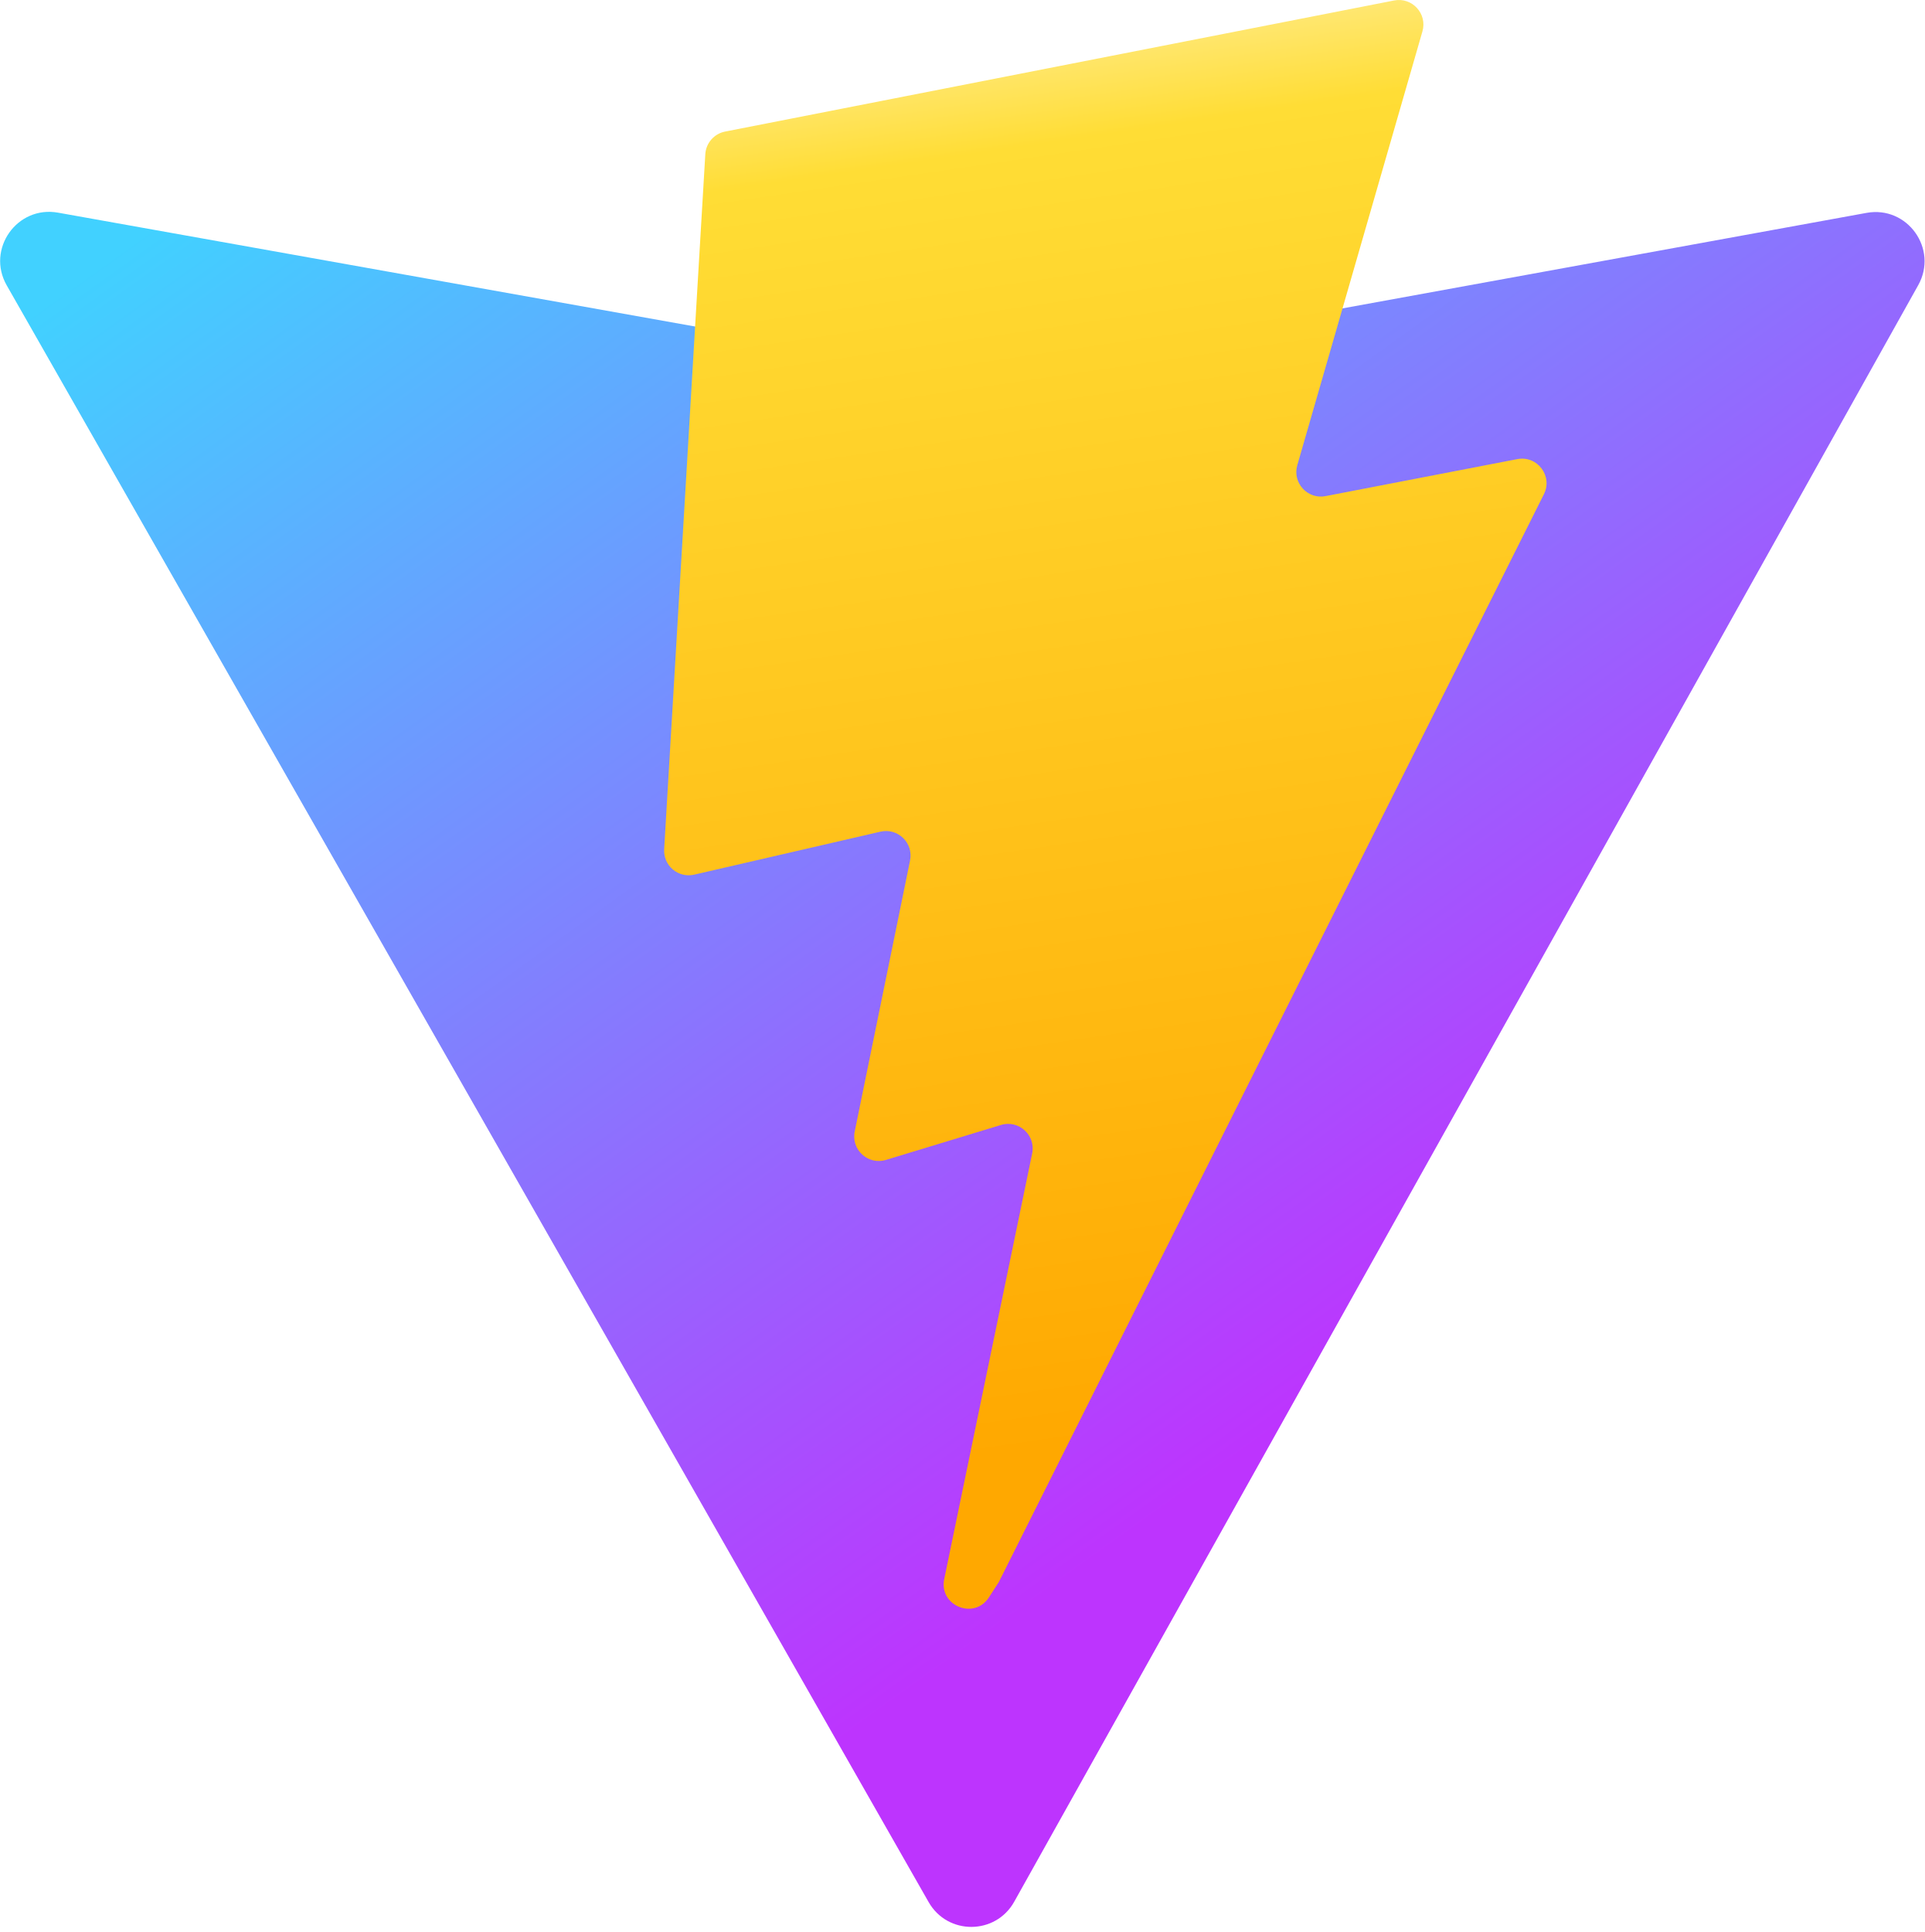
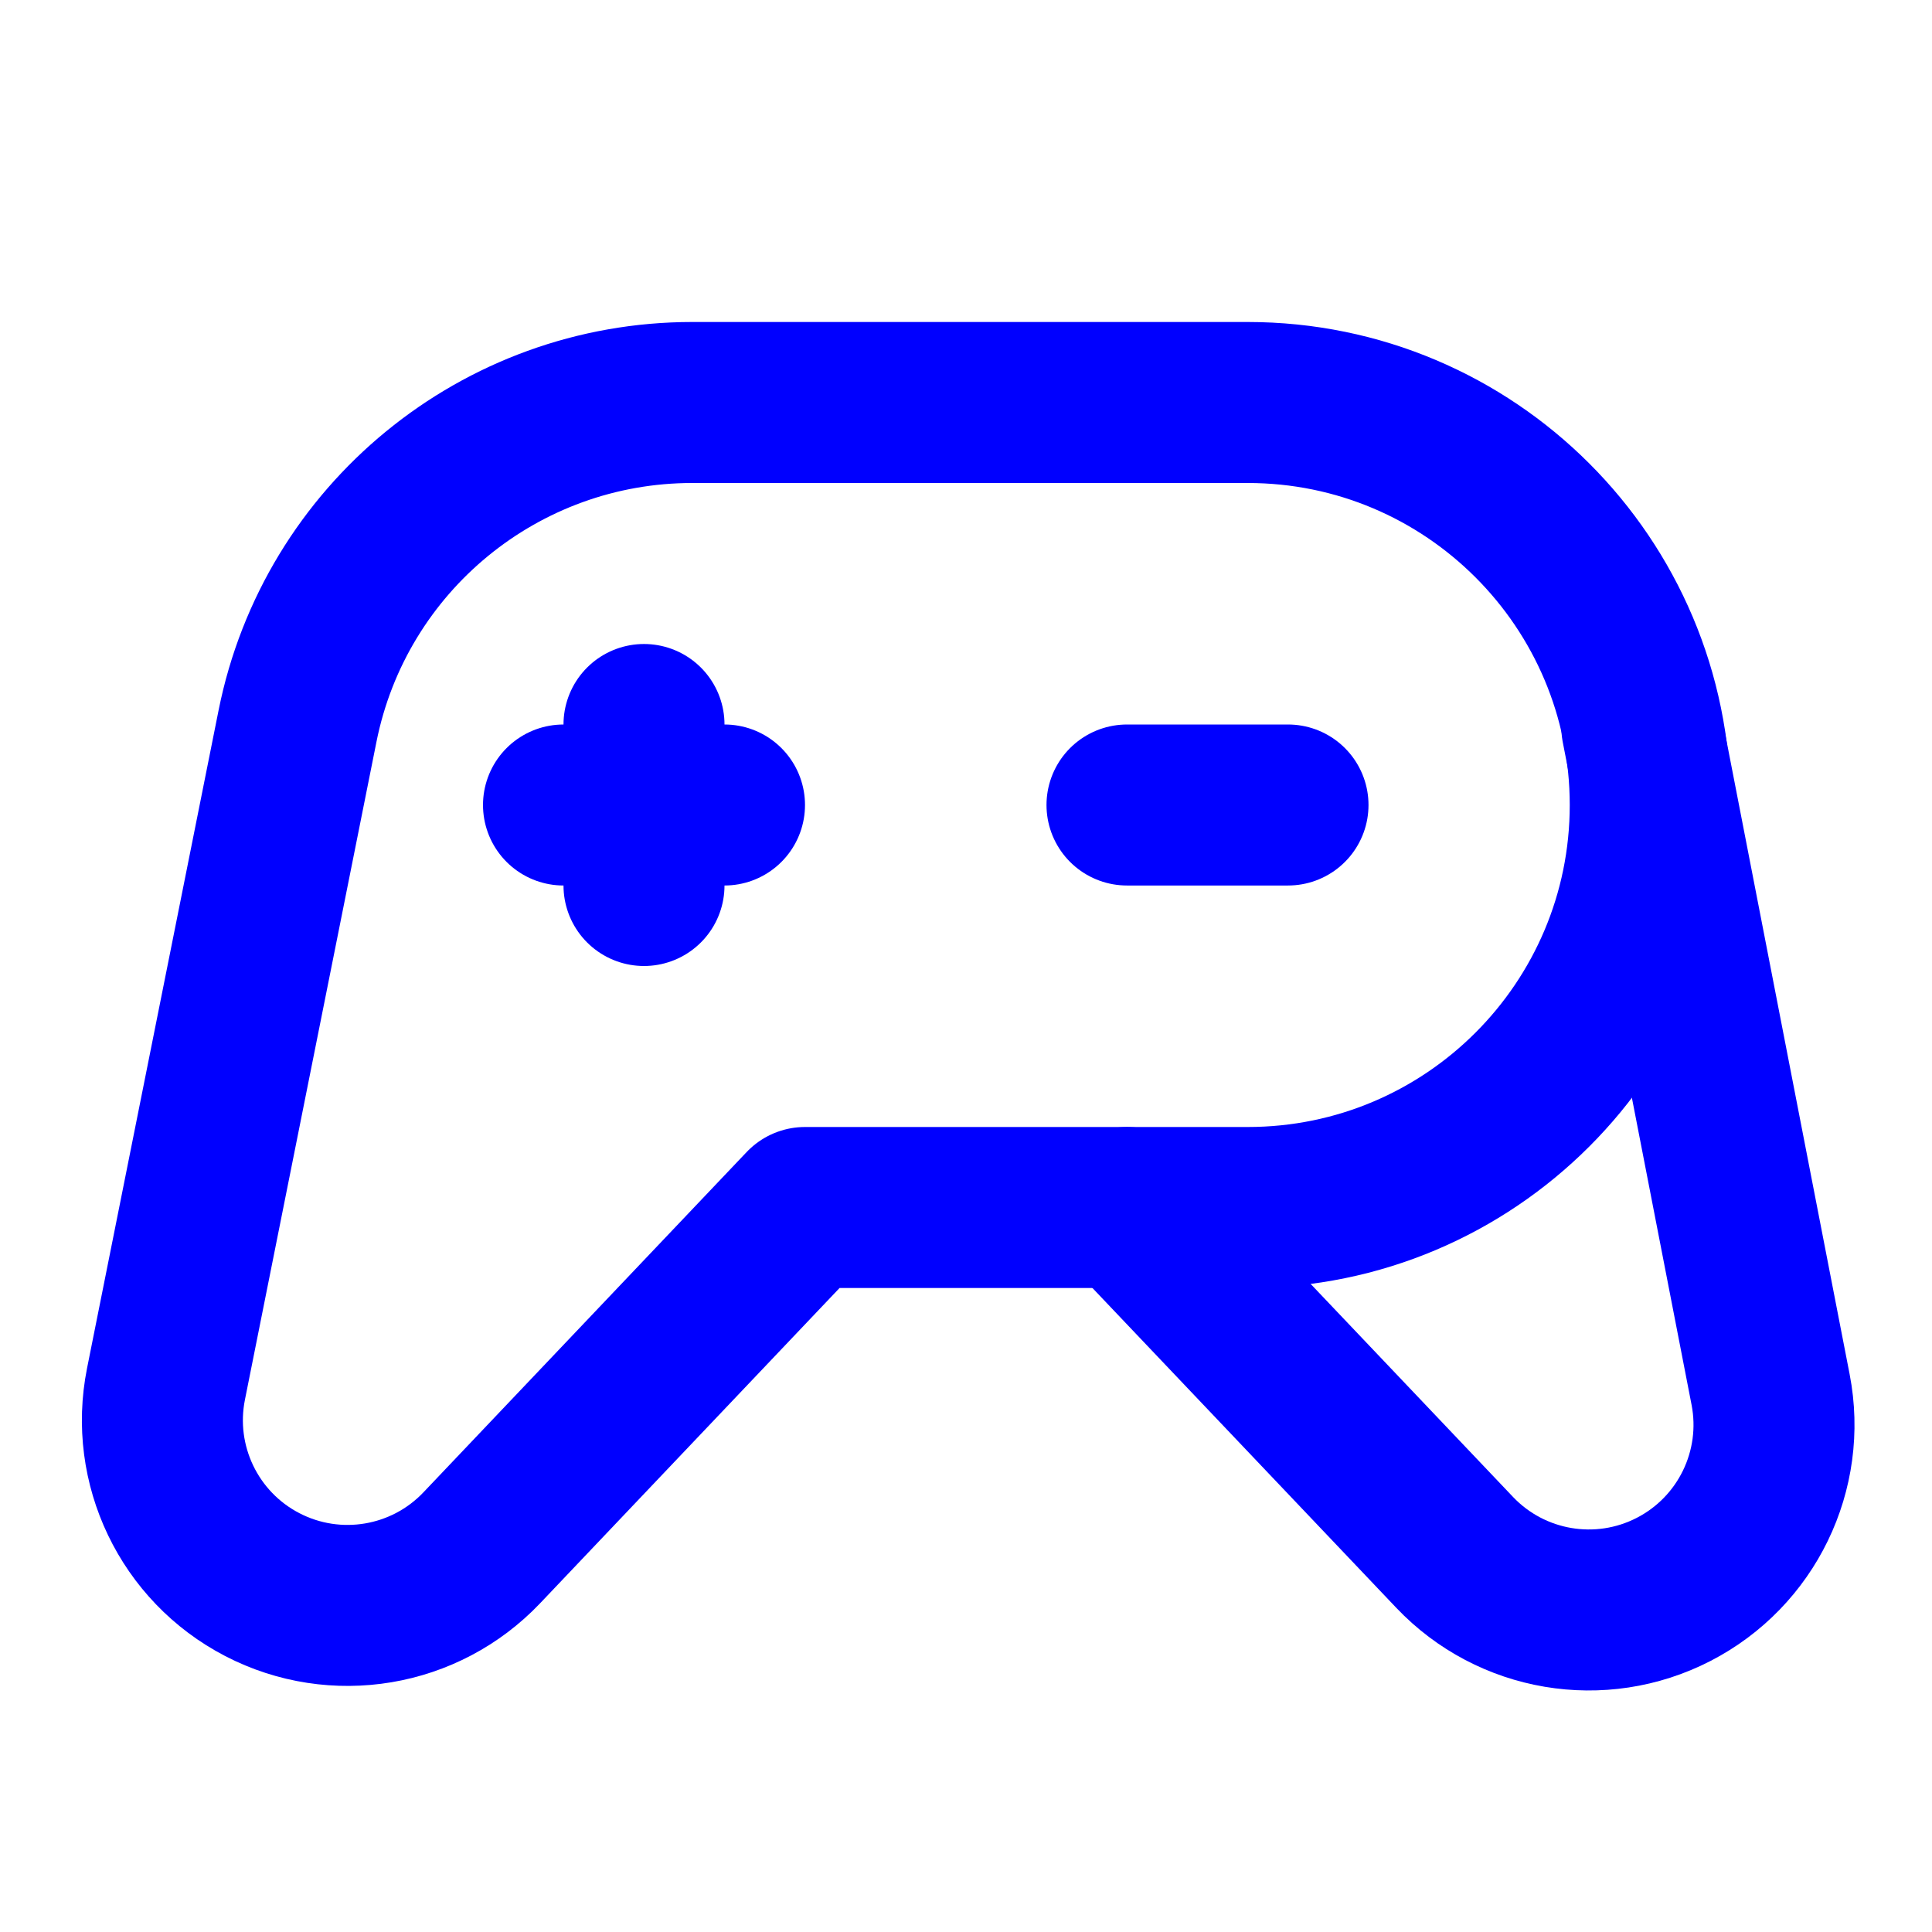
- <svg xmlns="http://www.w3.org/2000/svg" aria-hidden="true" role="img" class="iconify iconify--logos" width="31.88" height="32" preserveAspectRatio="xMidYMid meet" viewBox="0 0 256 257">
-   <defs>
-     <linearGradient id="IconifyId1813088fe1fbc01fb466" x1="-.828%" x2="57.636%" y1="7.652%" y2="78.411%">
-       <stop offset="0%" stop-color="#41D1FF" />
-       <stop offset="100%" stop-color="#BD34FE" />
-     </linearGradient>
-     <linearGradient id="IconifyId1813088fe1fbc01fb467" x1="43.376%" x2="50.316%" y1="2.242%" y2="89.03%">
-       <stop offset="0%" stop-color="#FFEA83" />
-       <stop offset="8.333%" stop-color="#FFDD35" />
-       <stop offset="100%" stop-color="#FFA800" />
-     </linearGradient>
-   </defs>
-   <path fill="url(#IconifyId1813088fe1fbc01fb466)" d="M255.153 37.938L134.897 252.976c-2.483 4.44-8.862 4.466-11.382.048L.875 37.958c-2.746-4.814 1.371-10.646 6.827-9.67l120.385 21.517a6.537 6.537 0 0 0 2.322-.004l117.867-21.483c5.438-.991 9.574 4.796 6.877 9.62Z" />
-   <path fill="url(#IconifyId1813088fe1fbc01fb467)" d="M185.432.063L96.44 17.501a3.268 3.268 0 0 0-2.634 3.014l-5.474 92.456a3.268 3.268 0 0 0 3.997 3.378l24.777-5.718c2.318-.535 4.413 1.507 3.936 3.838l-7.361 36.047c-.495 2.426 1.782 4.5 4.151 3.78l15.304-4.649c2.372-.72 4.652 1.36 4.15 3.788l-11.698 56.621c-.732 3.542 3.979 5.473 5.943 2.437l1.313-2.028l72.516-144.72c1.215-2.423-.88-5.186-3.54-4.672l-25.505 4.922c-2.396.462-4.435-1.77-3.759-4.114l16.646-57.705c.677-2.35-1.37-4.583-3.769-4.113Z" />
+ <svg xmlns="http://www.w3.org/2000/svg" viewBox="0 0 24 24" fill="none" stroke="blue" stroke-linecap="round" stroke-linejoin="round" width="24" height="24" stroke-width="2">
+   <path d="M12 5h3.5a5 5 0 0 1 0 10h-5.5l-4.015 4.227a2.3 2.3 0 0 1 -3.923 -2.035l1.634 -8.173a5 5 0 0 1 4.904 -4.019h3.4z" />
+   <path d="M14 15l4.07 4.284a2.3 2.3 0 0 0 3.925 -2.023l-1.6 -8.232" />
+   <path d="M8 9v2" />
+   <path d="M7 10h2" />
+   <path d="M14 10h2" />
</svg>
